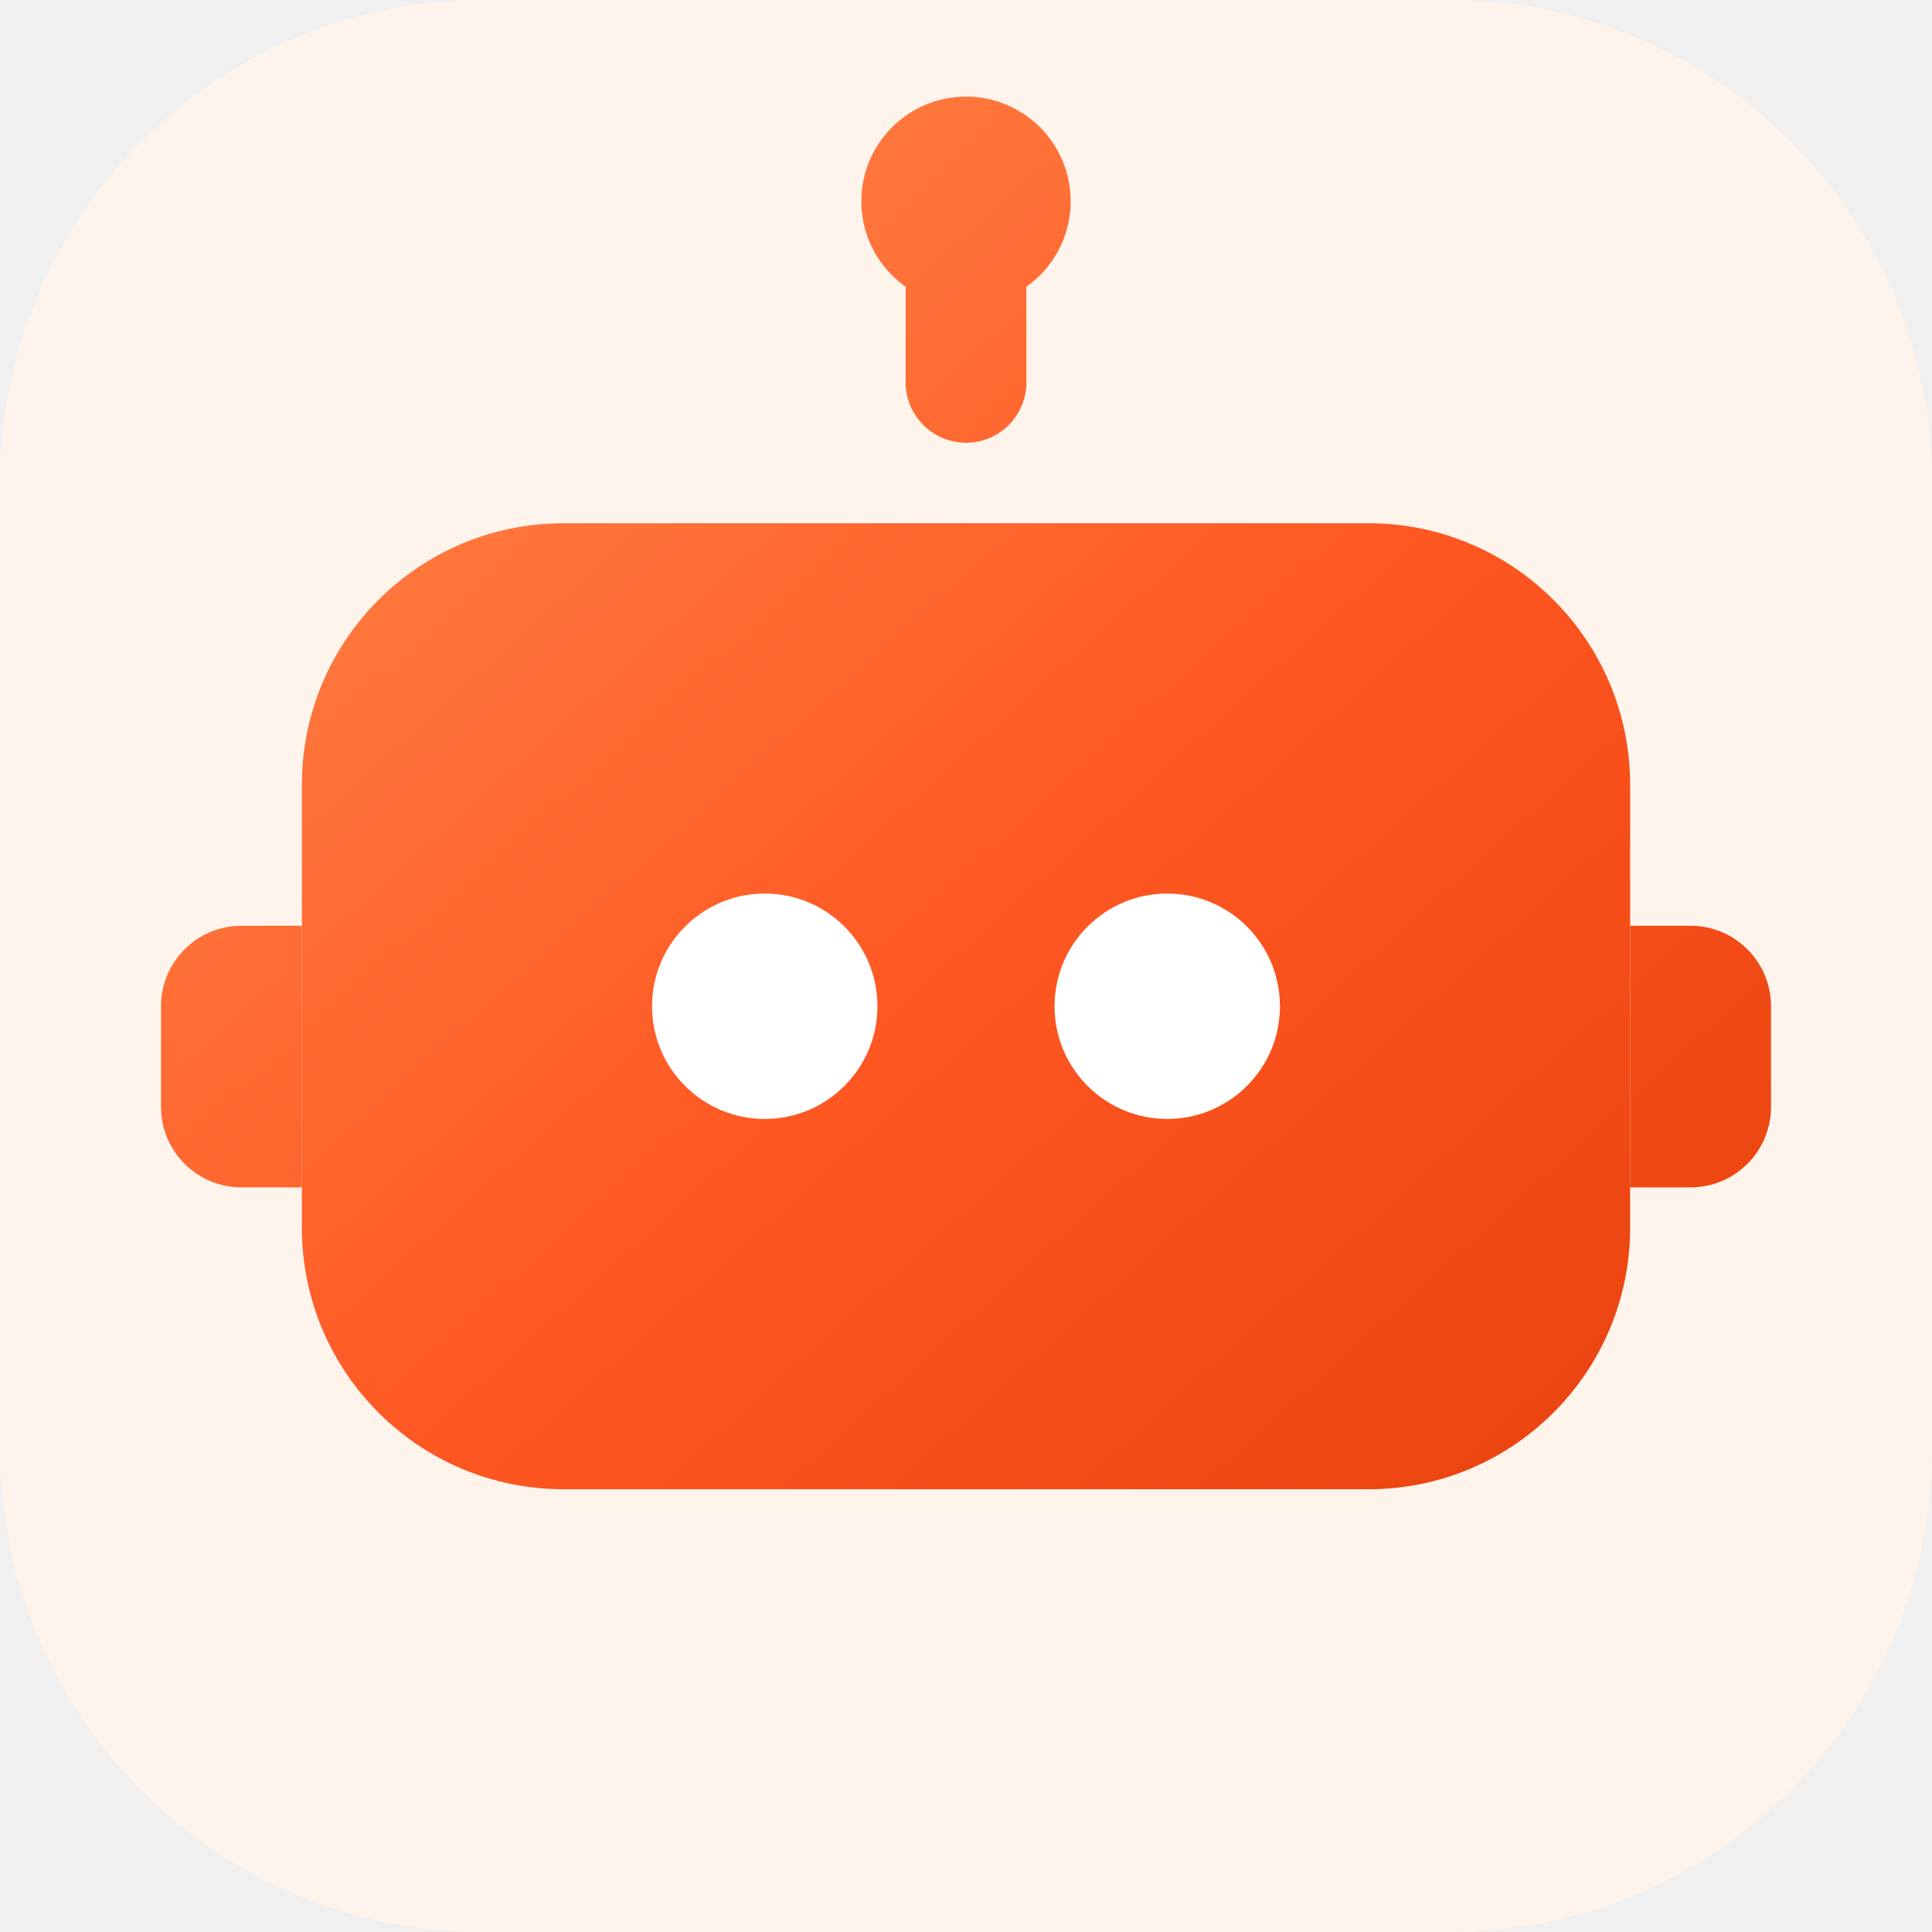
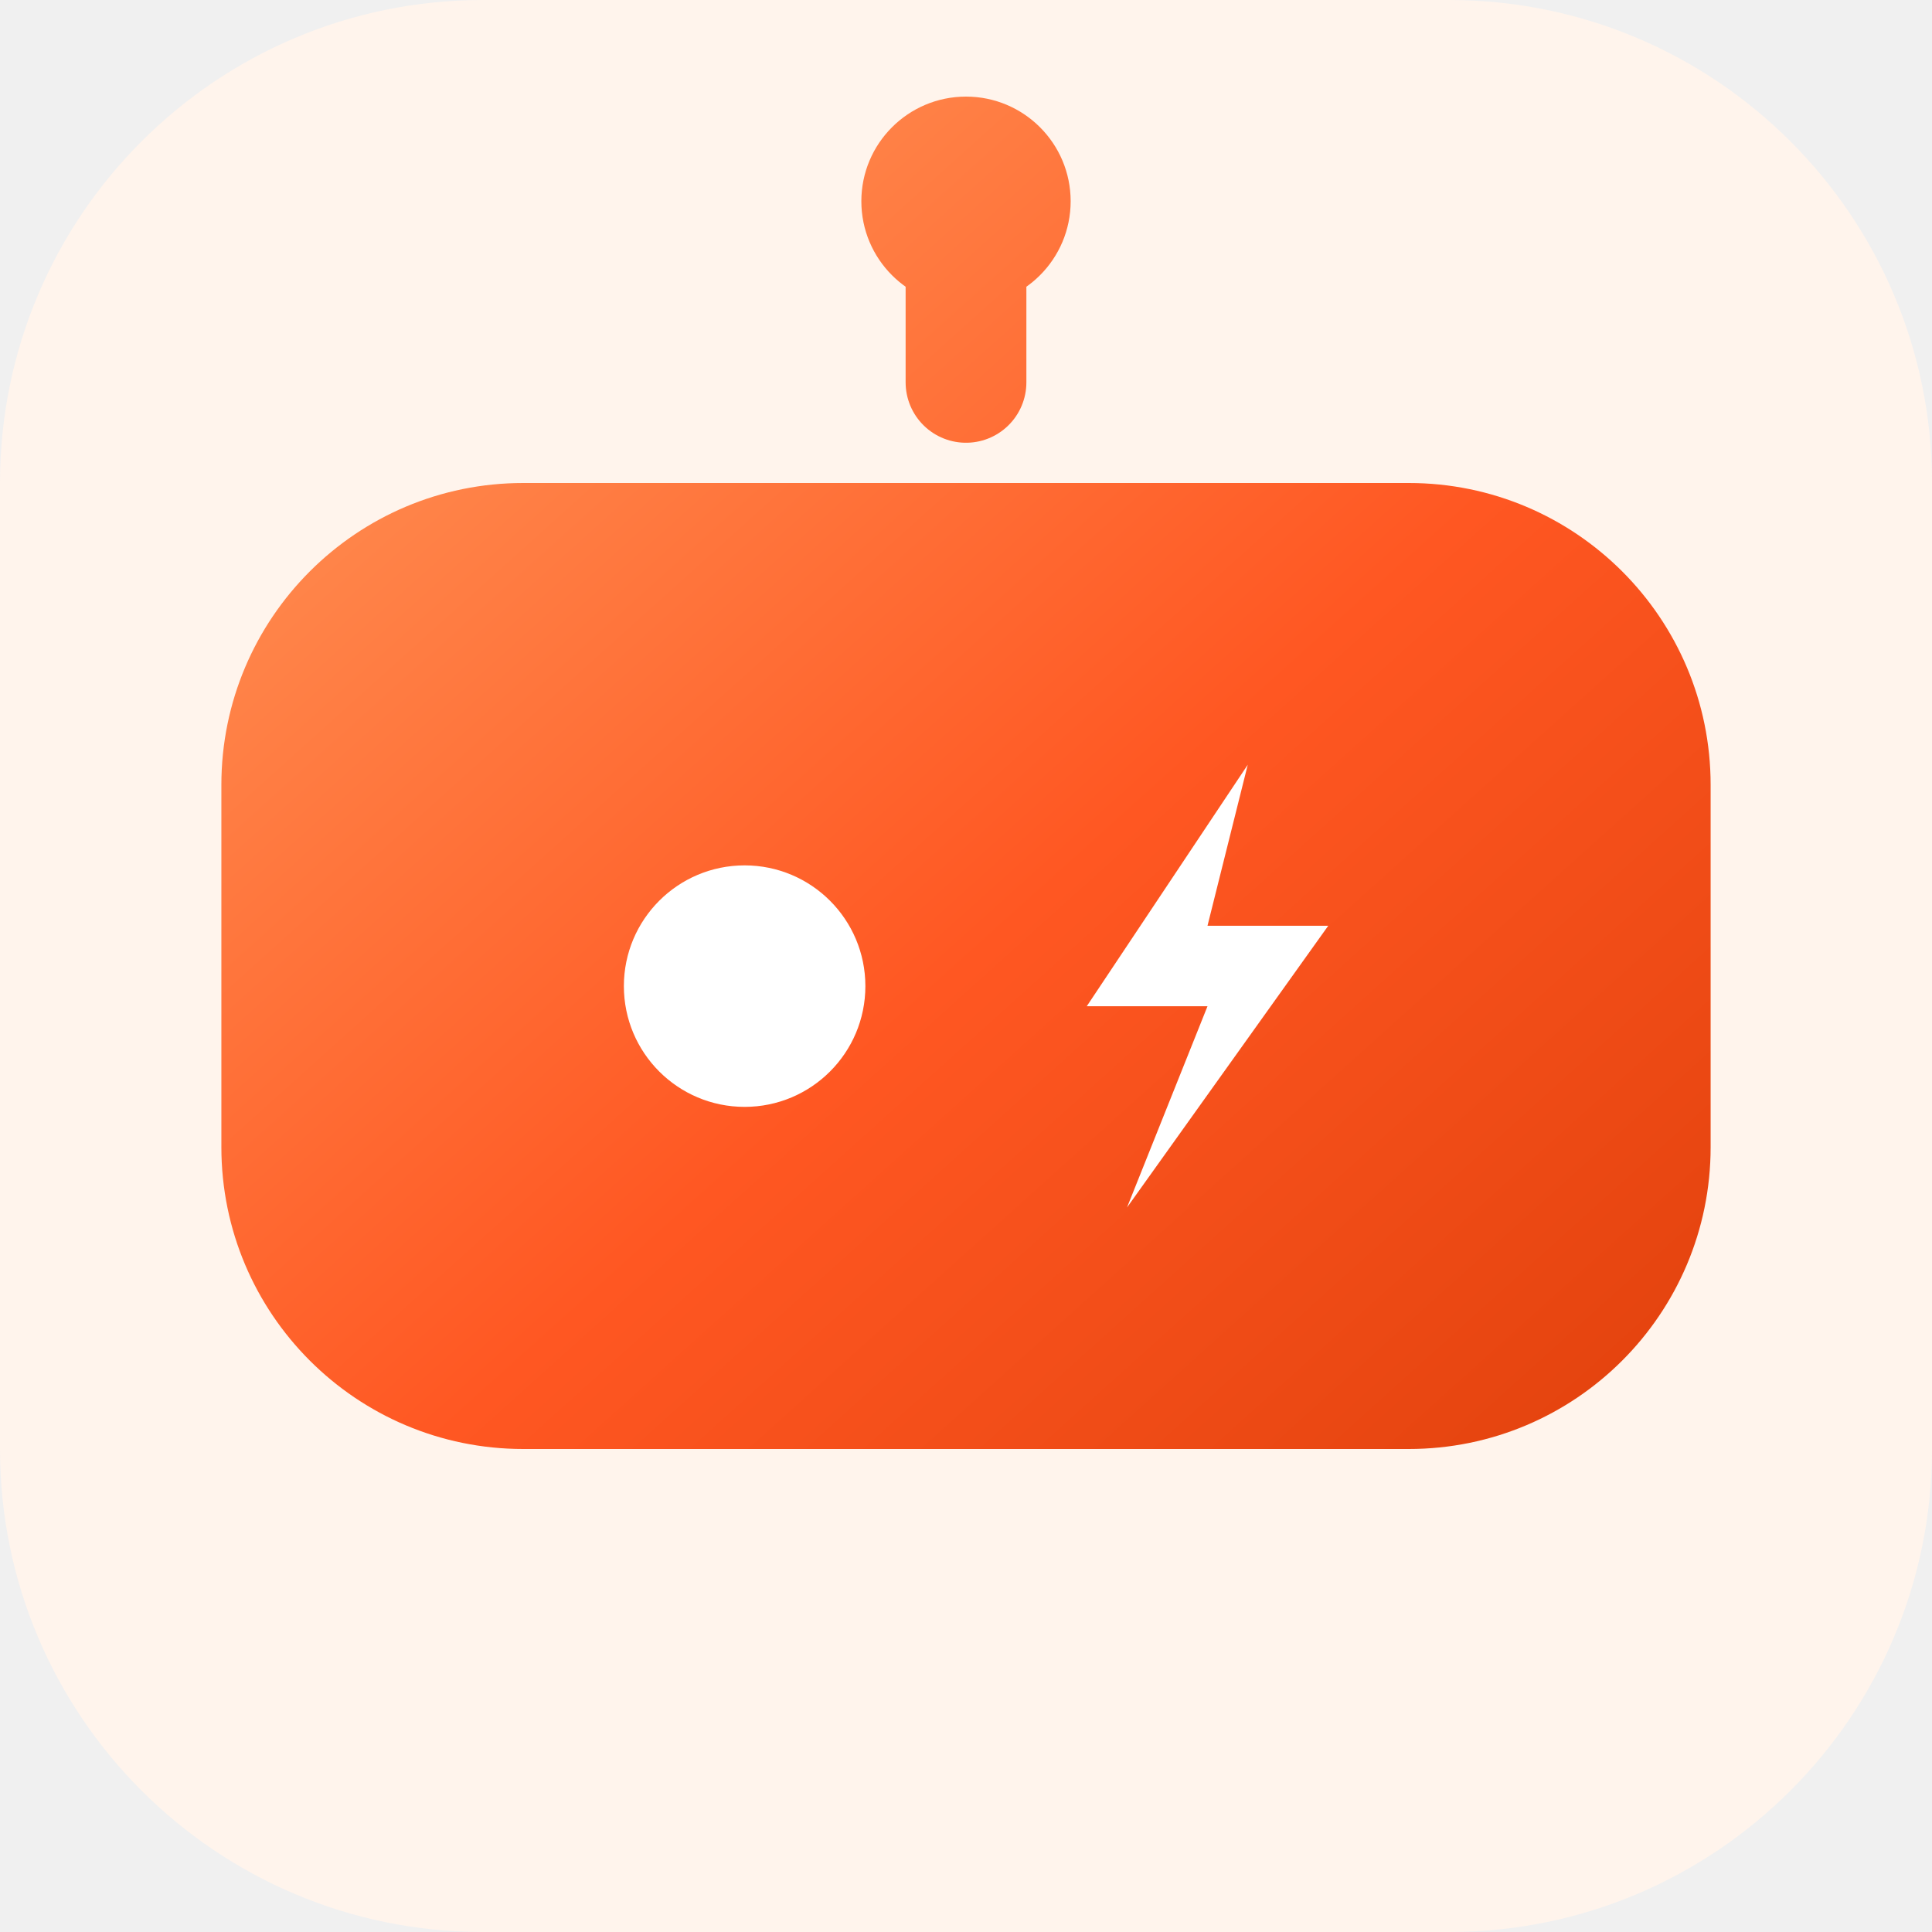
<svg xmlns="http://www.w3.org/2000/svg" width="48" height="48" viewBox="0 0 48 48" fill="none">
  <defs>
    <linearGradient id="g" x1="6" y1="4" x2="42" y2="44" gradientUnits="userSpaceOnUse">
-       <stop stop-color="#ff8a4c" />
+       <stop stop-color="#ff9a5c" />
      <stop offset="0.5" stop-color="#ff5722" />
-       <stop offset="1" stop-color="#e13c08" />
+       <stop offset="1" stop-color="#d93b06" />
    </linearGradient>
  </defs>
  <rect width="48" height="48" rx="12" fill="#fff4ec" />
  <path d="M24 6 V9.5" stroke="url(#g)" stroke-width="3" stroke-linecap="round" />
  <circle cx="24" cy="5" r="2.6" fill="url(#g)" />
-   <path d="M14 13 h20 a6.5 6.5 0 0 1 6.5 6.5 v11 a6.5 6.5 0 0 1 -6.5 6.5 h-20 a6.5 6.5 0 0 1 -6.5 -6.5 v-11 a6.5 6.5 0 0 1 6.5 -6.5 Z" fill="url(#g)" />
-   <path d="M7.5 23 h-1.5 a2 2 0 0 0 -2 2 v2.5 a2 2 0 0 0 2 2 h1.5 Z" fill="url(#g)" />
-   <path d="M40.5 23 h1.5 a2 2 0 0 1 2 2 v2.5 a2 2 0 0 1 -2 2 h-1.5 Z" fill="url(#g)" />
-   <circle cx="19" cy="25" r="2.8" fill="#fff" />
-   <circle cx="29" cy="25" r="2.8" fill="#fff" />
+   <path d="M13 12 h22 a7.5 7.5 0 0 1 7.5 7.5 v9 a7.5 7.5 0 0 1 -7.5 7.5 h-22 a7.5 7.5 0 0 1 -7.5 -7.5 v-9 a7.5 7.5 0 0 1 7.5 -7.5 Z" fill="url(#g)" />
+   <circle cx="18.5" cy="24.5" r="3" fill="#fff" />
+   <path d="M31 19 l-4 6 h3 l-2 5 5 -7 h-3 Z" fill="#fff" />
</svg>
